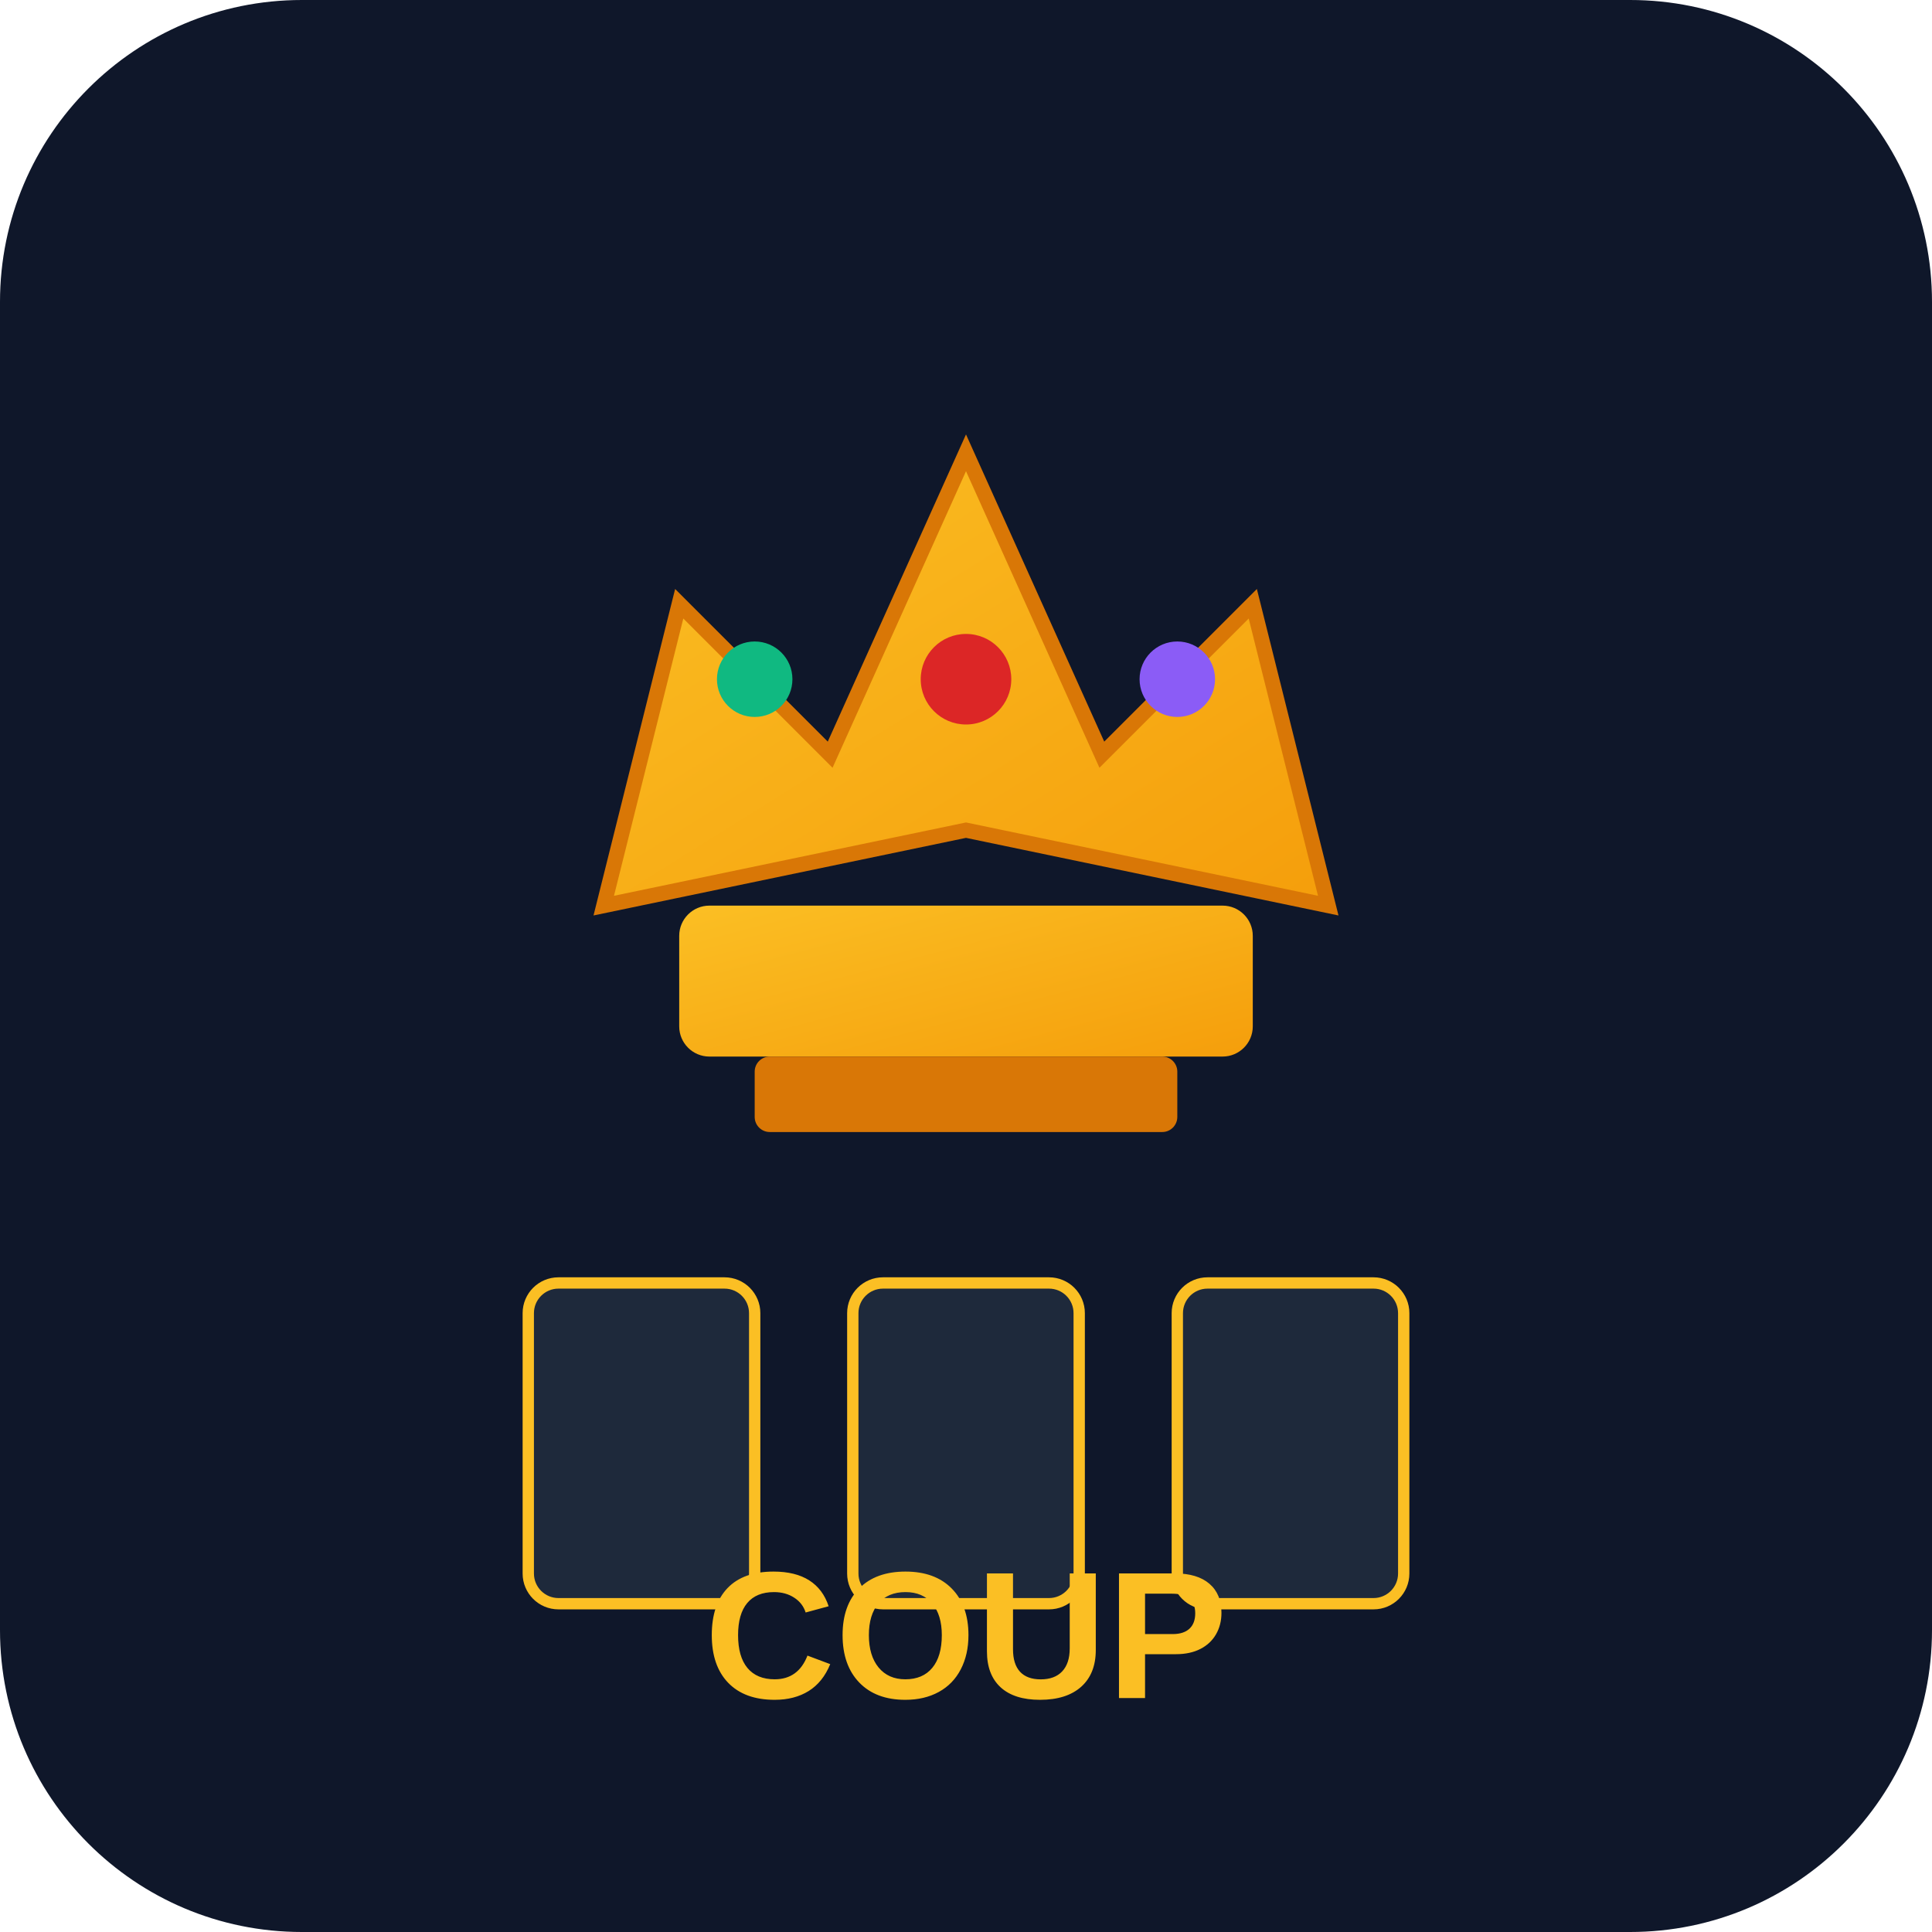
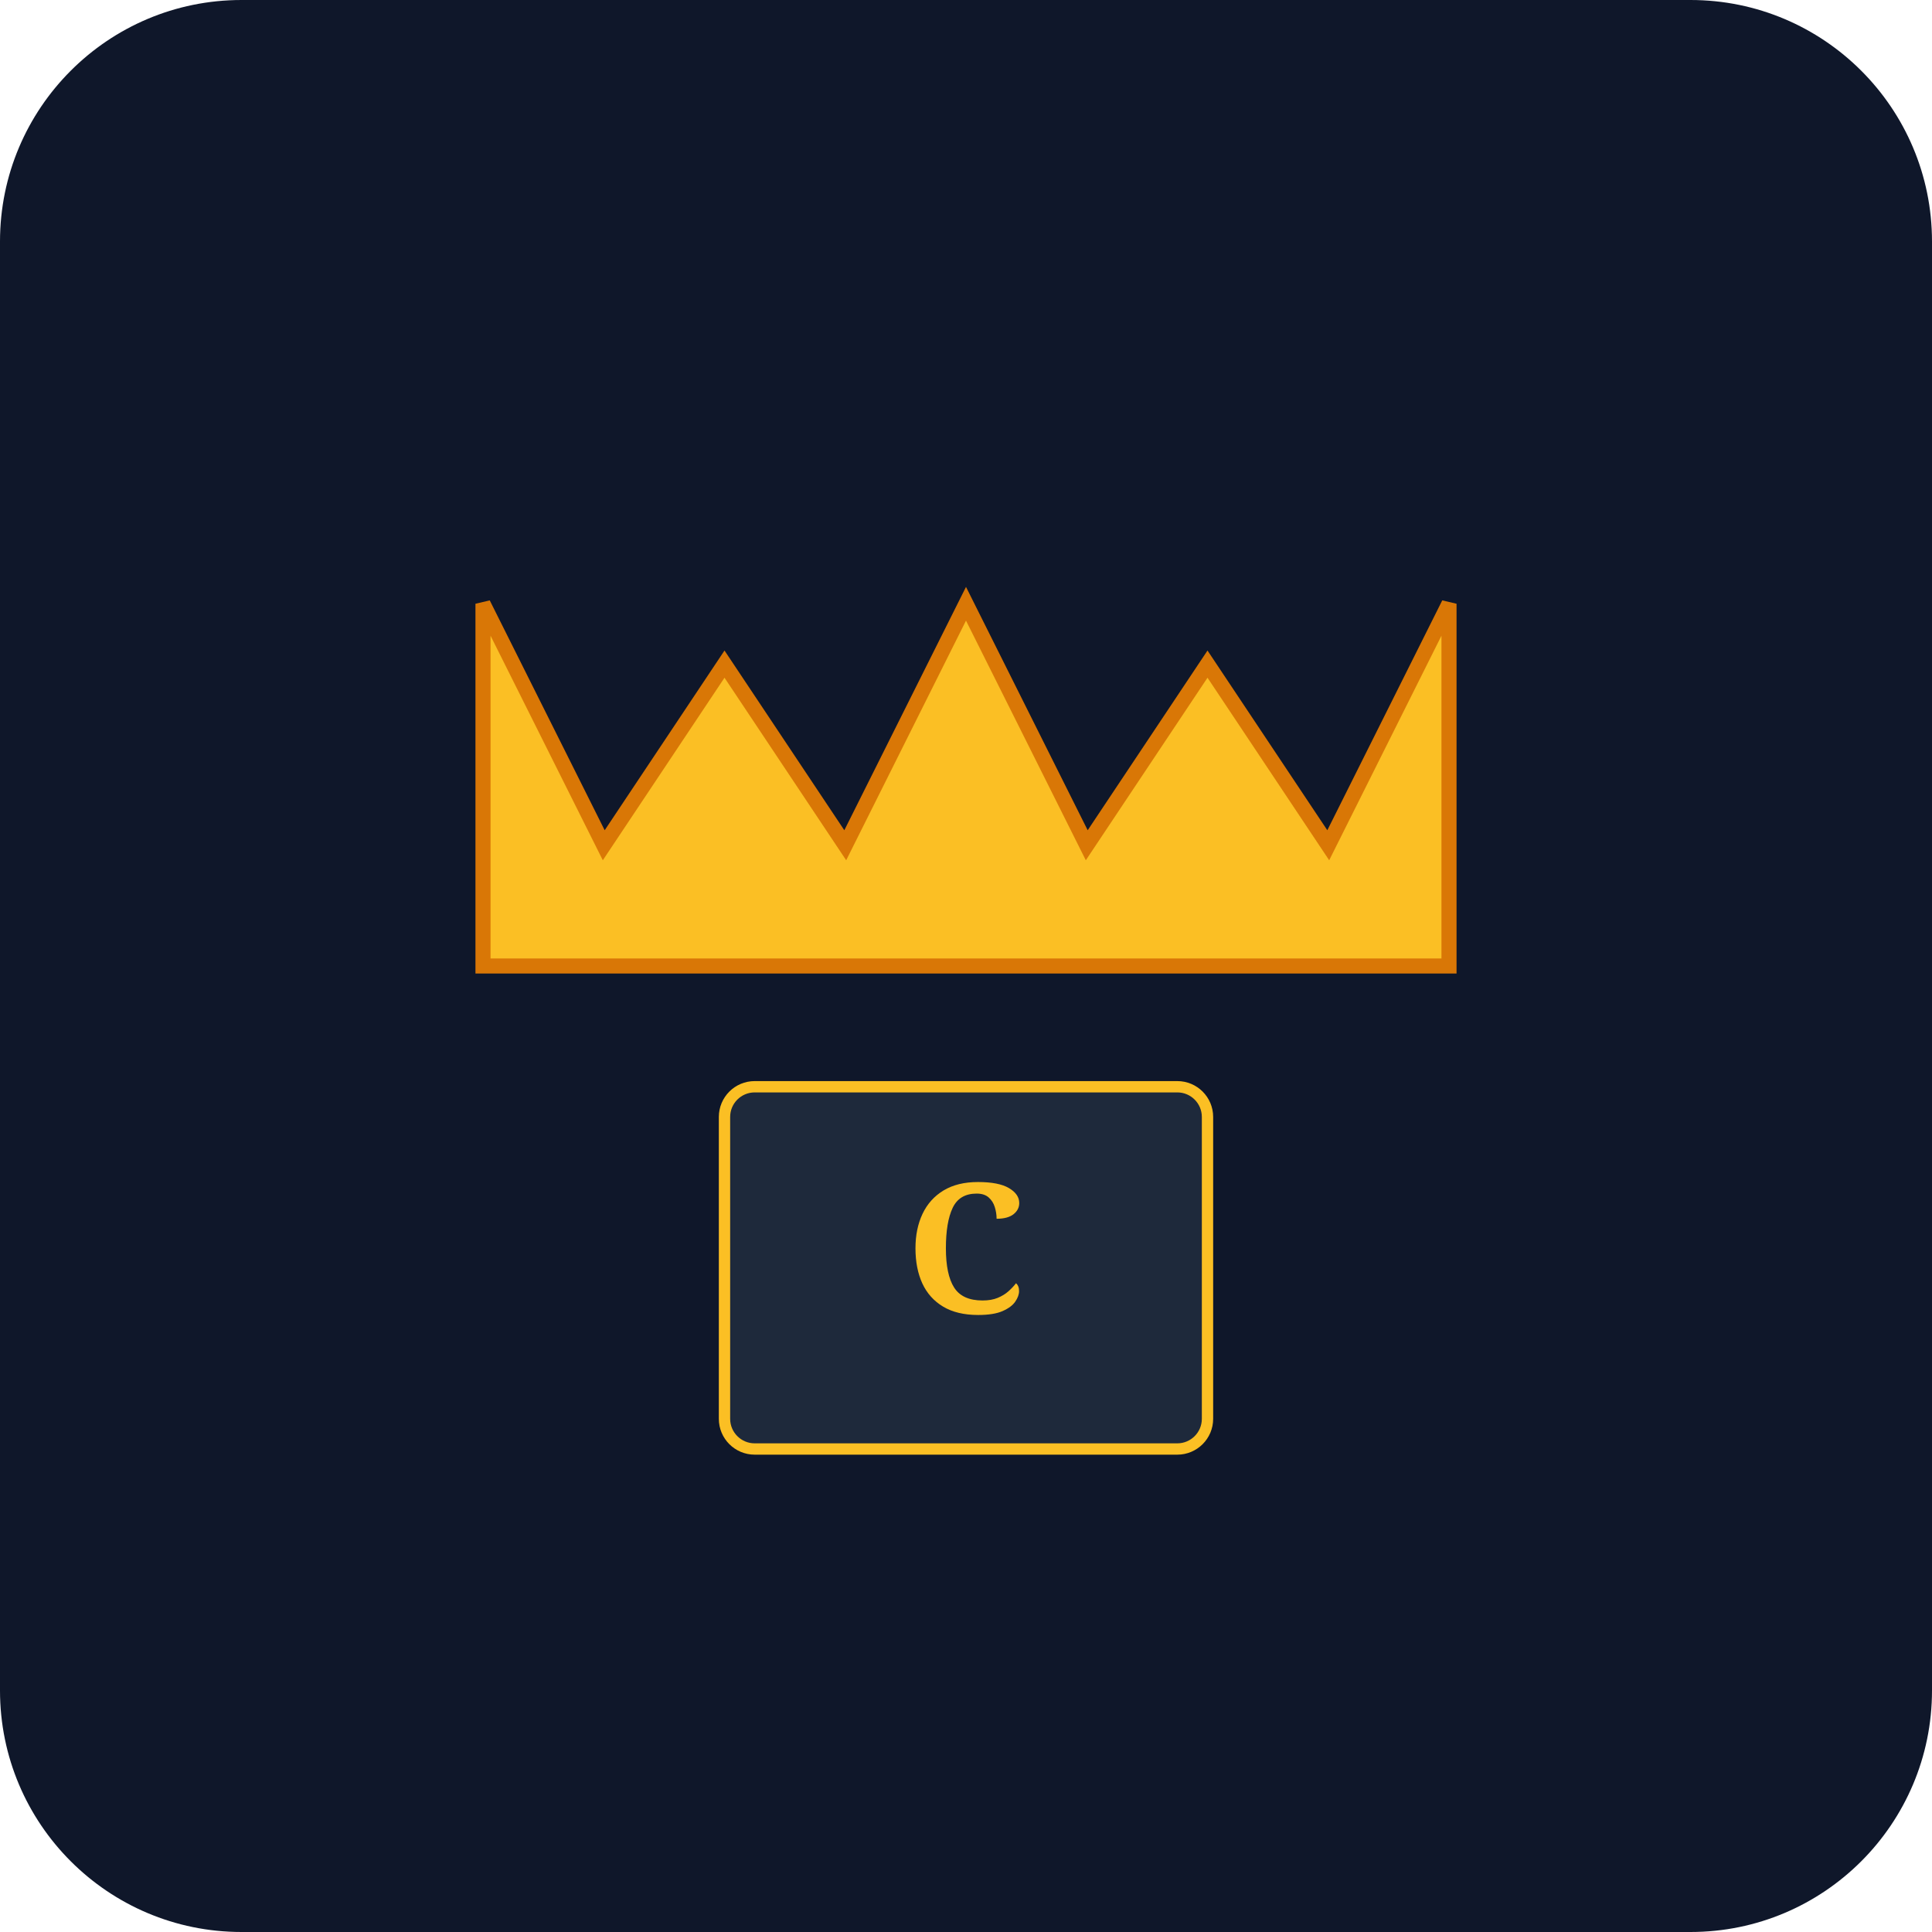
- <svg xmlns="http://www.w3.org/2000/svg" viewBox="0 0 512 512">
-   <defs>
-     <linearGradient id="goldGradient" x1="0%" y1="0%" x2="100%" y2="100%">
-       <stop offset="0%" style="stop-color:#fbbf24;stop-opacity:1" />
-       <stop offset="100%" style="stop-color:#f59e0b;stop-opacity:1" />
-     </linearGradient>
-   </defs>
-   <rect width="512" height="512" fill="#0f172a" rx="80" />
-   <path d="M 256 120 L 220 200 L 180 160 L 160 240 L 256 220 L 352 240 L 332 160 L 292 200 Z" fill="url(#goldGradient)" stroke="#d97706" stroke-width="4" />
-   <circle cx="256" cy="180" r="12" fill="#dc2626" />
-   <circle cx="200" cy="180" r="10" fill="#10b981" />
-   <circle cx="312" cy="180" r="10" fill="#8b5cf6" />
-   <rect x="180" y="240" width="152" height="40" fill="url(#goldGradient)" rx="8" />
-   <rect x="200" y="280" width="112" height="20" fill="#d97706" rx="4" />
-   <g transform="translate(0, 100)">
-     <rect x="140" y="240" width="60" height="85" fill="#1e293b" rx="8" stroke="#fbbf24" stroke-width="3" />
-     <rect x="226" y="240" width="60" height="85" fill="#1e293b" rx="8" stroke="#fbbf24" stroke-width="3" />
-     <rect x="312" y="240" width="60" height="85" fill="#1e293b" rx="8" stroke="#fbbf24" stroke-width="3" />
+ <svg xmlns="http://www.w3.org/2000/svg" viewBox="0 0 512 512" fill="none">
+   <rect width="512" height="512" fill="#0f172a" rx="64" />
+   <g transform="translate(128, 128)">
+     <path d="M 128 32 L 96 96 L 64 48 L 32 96 L 0 32 L 0 128 L 256 128 L 256 32 L 224 96 L 192 48 L 160 96 L 128 32 Z" fill="#fbbf24" stroke="#d97706" stroke-width="4" />
+     <rect x="64" y="160" width="128" height="96" rx="8" fill="#1e293b" stroke="#fbbf24" stroke-width="3" />
+     <text x="128" y="220" text-anchor="middle" font-family="serif" font-size="48" font-weight="bold" fill="#fbbf24">C</text>
  </g>
-   <text x="256" y="450" font-family="Arial, sans-serif" font-size="48" font-weight="bold" fill="#fbbf24" text-anchor="middle">COUP</text>
</svg>
